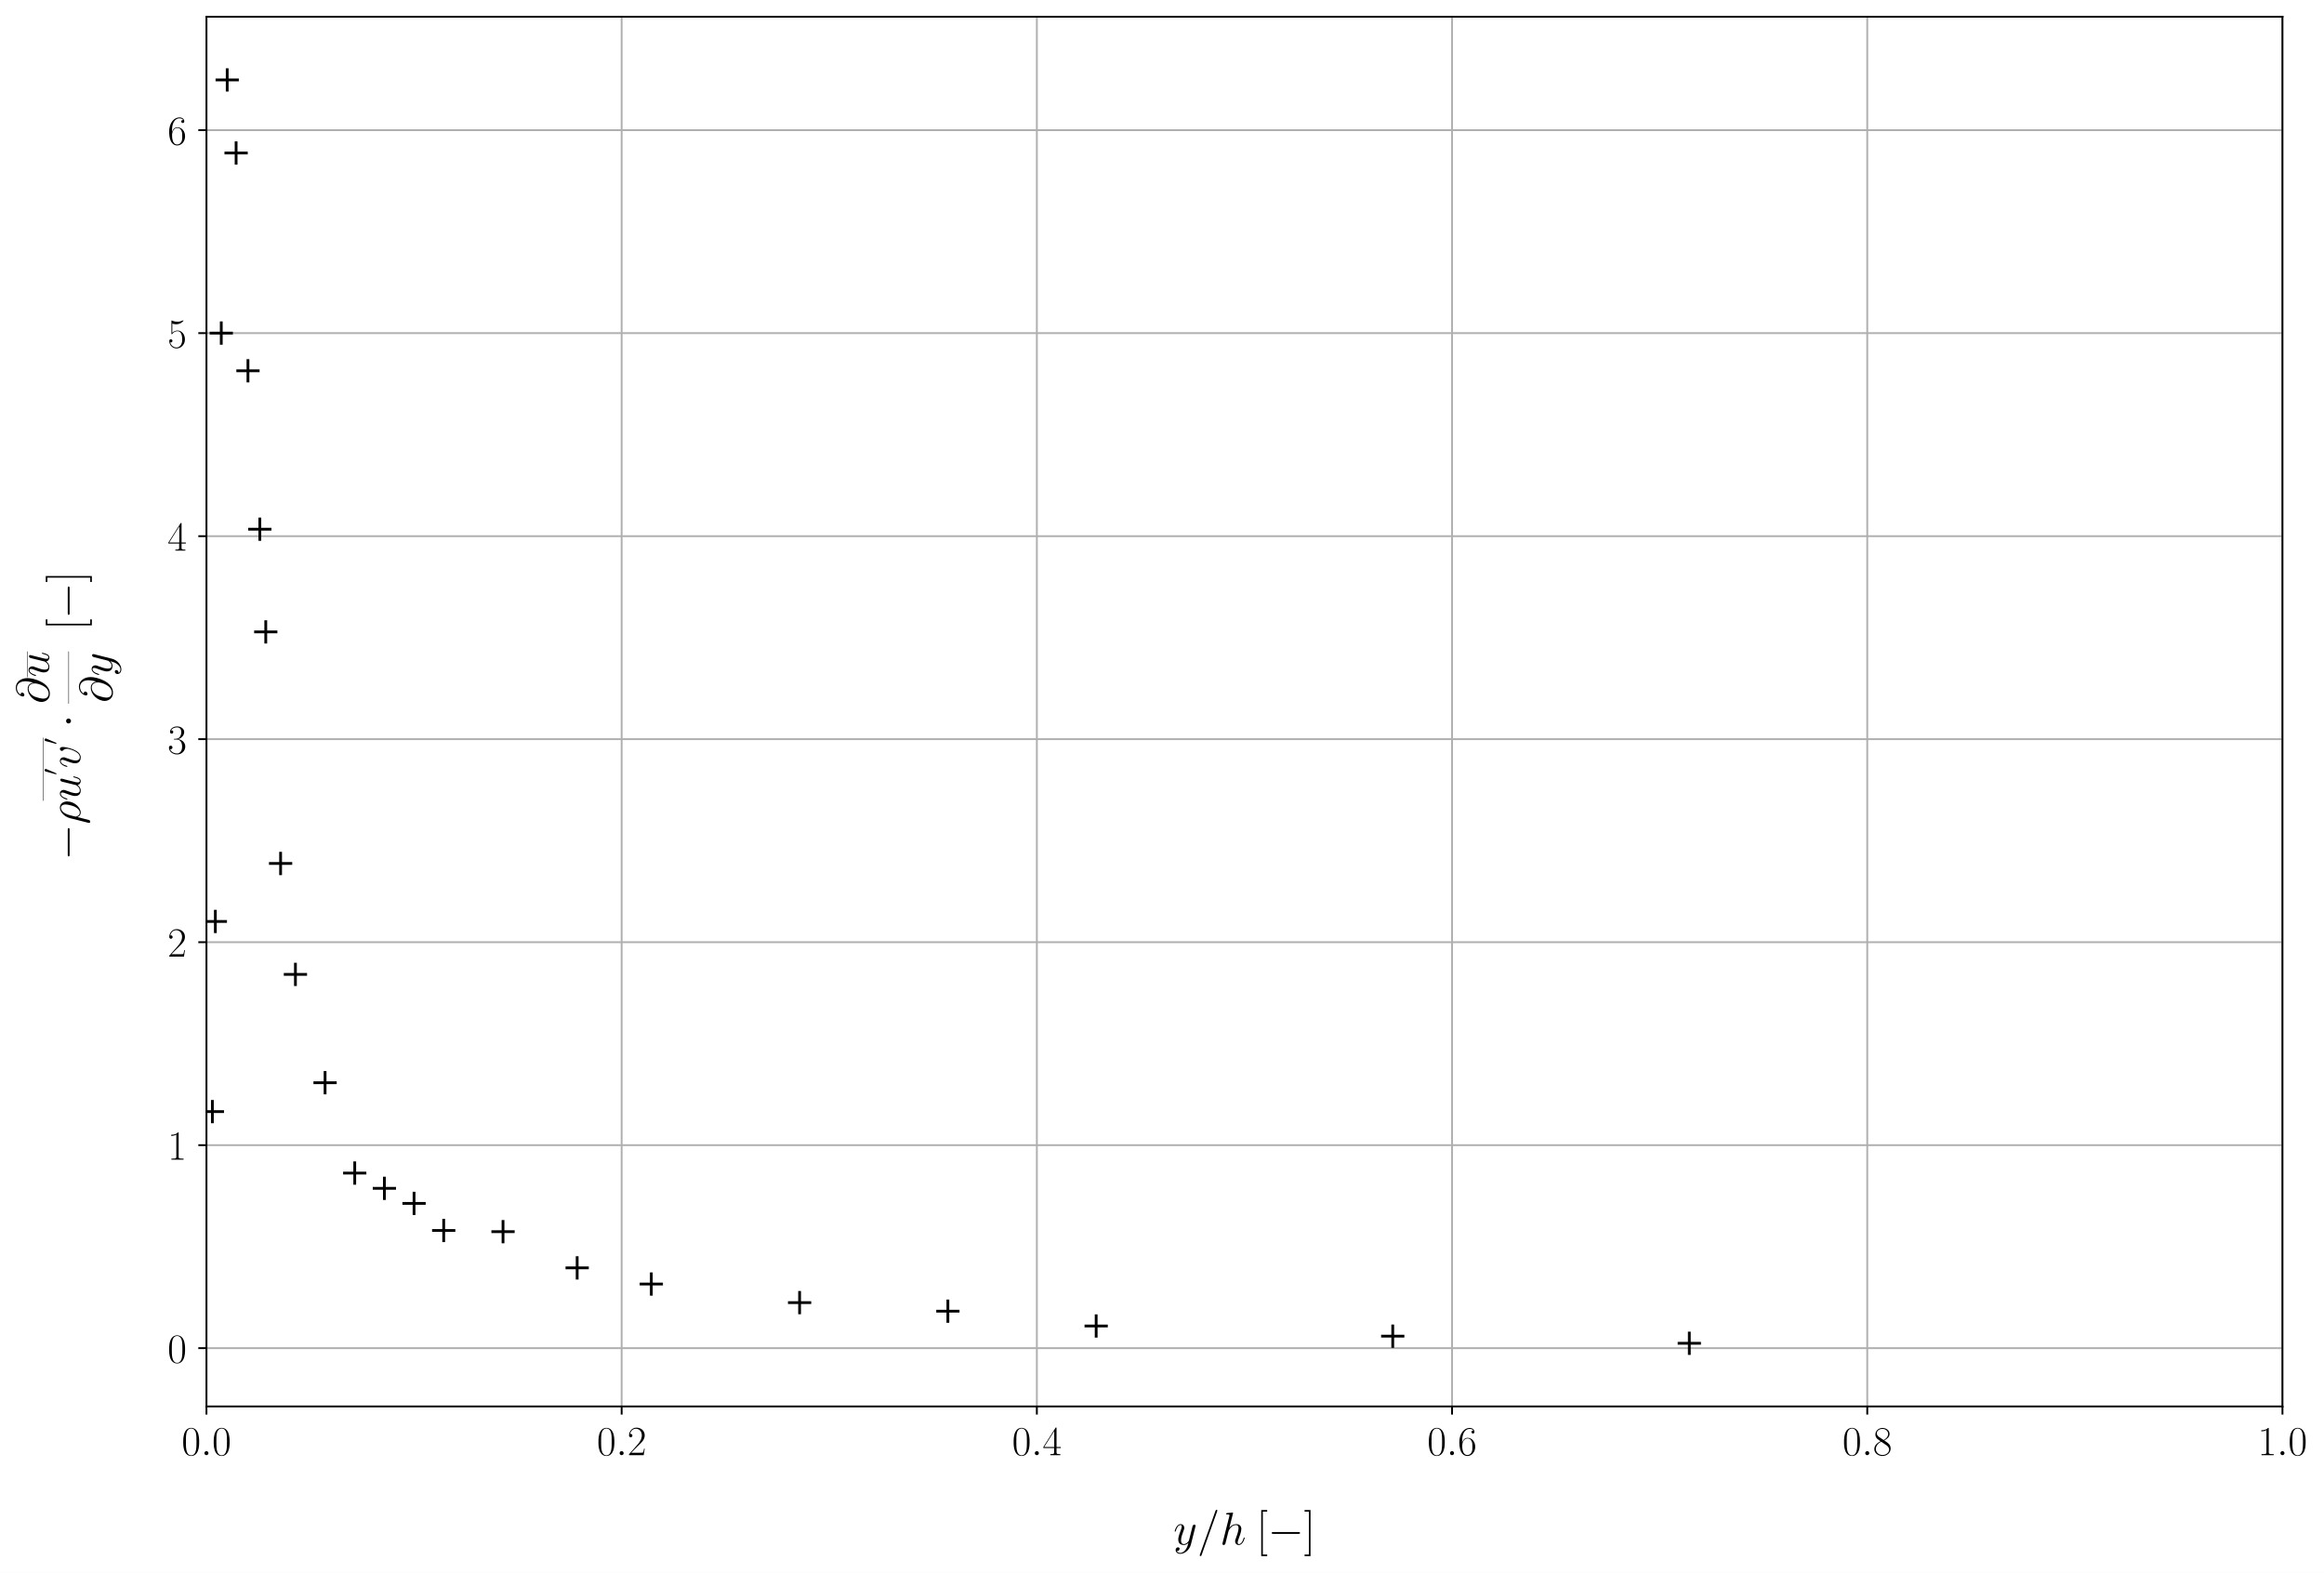
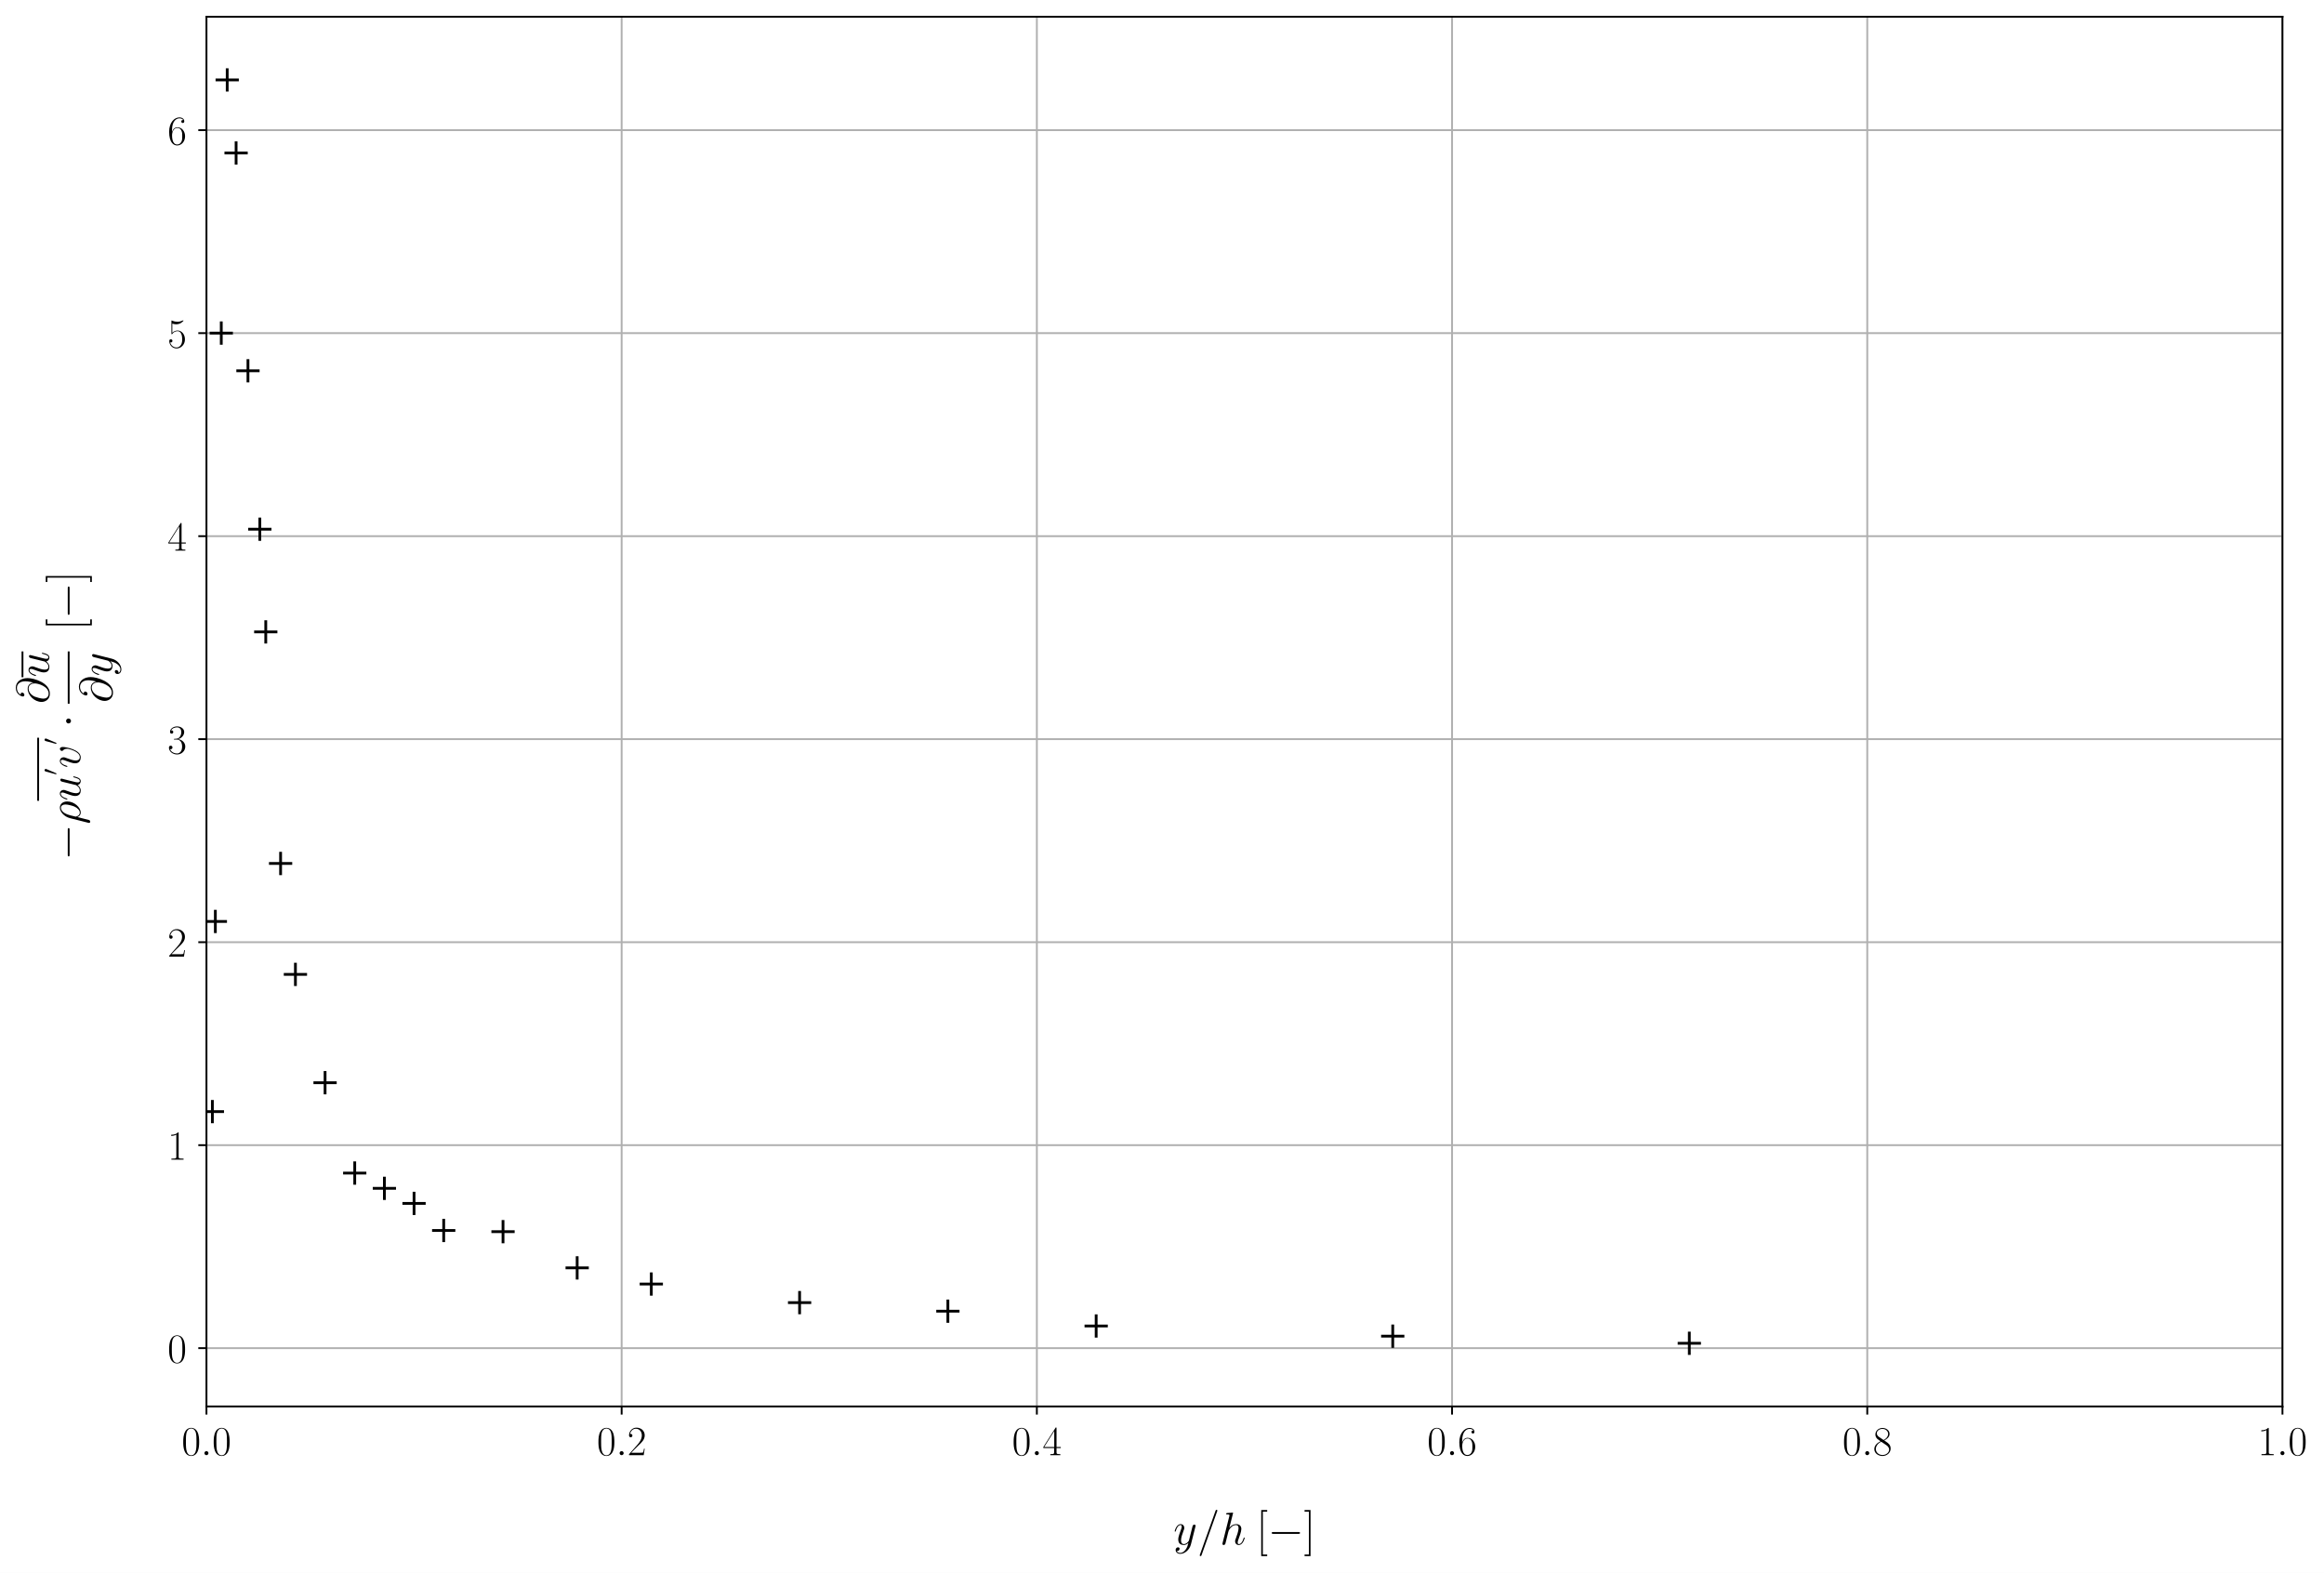
<svg xmlns="http://www.w3.org/2000/svg" xmlns:xlink="http://www.w3.org/1999/xlink" width="999.446pt" height="676.367pt" viewBox="0 0 999.446 676.367" version="1.1">
  <defs>
    <style type="text/css">*{stroke-linejoin: round; stroke-linecap: butt}</style>
  </defs>
  <g id="figure_1">
    <g id="patch_1">
      <path d="M 0 676.367  L 999.446 676.367  L 999.446 0  L 0 0  z " style="fill: #ffffff" />
    </g>
    <g id="axes_1">
      <g id="patch_2">
        <path d="M 88.783 604.8  L 981.583 604.8  L 981.583 7.2  L 88.783 7.2  z " style="fill: #ffffff" />
      </g>
      <g id="matplotlib.axis_1">
        <g id="xtick_1">
          <g id="line2d_1">
-             <path d="M 88.783 604.8  L 88.783 7.2  " clip-path="url(#p85dd3240c8)" style="fill: none; stroke: #b0b0b0; stroke-width: 0.8; stroke-linecap: square" />
+             <path d="M 88.783 604.8  L 88.783 7.2  " clip-path="url(#pfdac0f9a51)" style="fill: none; stroke: #b0b0b0; stroke-width: 0.8; stroke-linecap: square" />
          </g>
          <g id="line2d_2">
            <defs>
-               <path id="m526025532c" d="M 0 0  L 0 3.5  " style="stroke: #000000; stroke-width: 0.8" />
+               <path id="mf3b077082e" d="M 0 0  L 0 3.5  " style="stroke: #000000; stroke-width: 0.8" />
            </defs>
            <g>
-               <use xlink:href="#m526025532c" x="88.783" y="604.8" style="stroke: #000000; stroke-width: 0.8" />
+               <use xlink:href="#mf3b077082e" x="88.783" y="604.8" style="stroke: #000000; stroke-width: 0.8" />
            </g>
          </g>
          <g id="text_1">
            <g transform="translate(78.11993 625.7533) scale(0.18 -0.18)">
              <defs>
                <path id="CMR17-30" d="M 2688 2025  C 2688 2416 2682 3080 2413 3591  C 2176 4039 1798 4198 1466 4198  C 1158 4198 768 4058 525 3597  C 269 3118 243 2524 243 2025  C 243 1661 250 1106 448 619  C 723 -39 1216 -128 1466 -128  C 1760 -128 2208 -7 2470 600  C 2662 1042 2688 1559 2688 2025  z M 1466 -26  C 1056 -26 813 325 723 812  C 653 1188 653 1738 653 2096  C 653 2588 653 2997 736 3387  C 858 3929 1216 4096 1466 4096  C 1728 4096 2067 3923 2189 3400  C 2272 3036 2278 2607 2278 2096  C 2278 1680 2278 1169 2202 792  C 2067 95 1690 -26 1466 -26  z " transform="scale(0.015625)" />
                <path id="CMMI12-3a" d="M 1178 307  C 1178 492 1024 619 870 619  C 685 619 557 466 557 313  C 557 128 710 0 864 0  C 1050 0 1178 153 1178 307  z " transform="scale(0.015625)" />
              </defs>
              <use xlink:href="#CMR17-30" transform="scale(0.996264)" />
              <use xlink:href="#CMMI12-3a" transform="translate(45.69048 0) scale(0.996264)" />
              <use xlink:href="#CMR17-30" transform="translate(72.78765 0) scale(0.996264)" />
            </g>
          </g>
        </g>
        <g id="xtick_2">
          <g id="line2d_3">
-             <path d="M 267.343 604.8  L 267.343 7.2  " clip-path="url(#p85dd3240c8)" style="fill: none; stroke: #b0b0b0; stroke-width: 0.8; stroke-linecap: square" />
+             <path d="M 267.343 604.8  L 267.343 7.2  " clip-path="url(#pfdac0f9a51)" style="fill: none; stroke: #b0b0b0; stroke-width: 0.8; stroke-linecap: square" />
          </g>
          <g id="line2d_4">
            <g>
-               <use xlink:href="#m526025532c" x="267.343" y="604.8" style="stroke: #000000; stroke-width: 0.8" />
+               <use xlink:href="#mf3b077082e" x="267.343" y="604.8" style="stroke: #000000; stroke-width: 0.8" />
            </g>
          </g>
          <g id="text_2">
            <g transform="translate(256.6799 625.7533) scale(0.18 -0.18)">
              <defs>
                <path id="CMR17-32" d="M 2669 989  L 2554 989  C 2490 536 2438 459 2413 420  C 2381 369 1920 369 1830 369  L 602 369  C 832 619 1280 1072 1824 1597  C 2214 1967 2669 2402 2669 3035  C 2669 3790 2067 4224 1395 4224  C 691 4224 262 3604 262 3030  C 262 2780 448 2748 525 2748  C 589 2748 781 2787 781 3010  C 781 3207 614 3264 525 3264  C 486 3264 448 3258 422 3245  C 544 3790 915 4058 1306 4058  C 1862 4058 2227 3617 2227 3035  C 2227 2479 1901 2000 1536 1584  L 262 146  L 262 0  L 2515 0  L 2669 989  z " transform="scale(0.015625)" />
              </defs>
              <use xlink:href="#CMR17-30" transform="scale(0.996264)" />
              <use xlink:href="#CMMI12-3a" transform="translate(45.69048 0) scale(0.996264)" />
              <use xlink:href="#CMR17-32" transform="translate(72.78765 0) scale(0.996264)" />
            </g>
          </g>
        </g>
        <g id="xtick_3">
          <g id="line2d_5">
-             <path d="M 445.903 604.8  L 445.903 7.2  " clip-path="url(#p85dd3240c8)" style="fill: none; stroke: #b0b0b0; stroke-width: 0.8; stroke-linecap: square" />
+             <path d="M 445.903 604.8  L 445.903 7.2  " clip-path="url(#pfdac0f9a51)" style="fill: none; stroke: #b0b0b0; stroke-width: 0.8; stroke-linecap: square" />
          </g>
          <g id="line2d_6">
            <g>
-               <use xlink:href="#m526025532c" x="445.903" y="604.8" style="stroke: #000000; stroke-width: 0.8" />
+               <use xlink:href="#mf3b077082e" x="445.903" y="604.8" style="stroke: #000000; stroke-width: 0.8" />
            </g>
          </g>
          <g id="text_3">
            <g transform="translate(435.2399 625.7533) scale(0.18 -0.18)">
              <defs>
                <path id="CMR17-34" d="M 2150 4122  C 2150 4256 2144 4256 2029 4256  L 128 1254  L 128 1088  L 1779 1088  L 1779 457  C 1779 224 1766 160 1318 160  L 1197 160  L 1197 0  C 1402 0 1747 0 1965 0  C 2182 0 2528 0 2733 0  L 2733 160  L 2611 160  C 2163 160 2150 224 2150 457  L 2150 1088  L 2803 1088  L 2803 1254  L 2150 1254  L 2150 4122  z M 1798 3703  L 1798 1254  L 256 1254  L 1798 3703  z " transform="scale(0.015625)" />
              </defs>
              <use xlink:href="#CMR17-30" transform="scale(0.996264)" />
              <use xlink:href="#CMMI12-3a" transform="translate(45.69048 0) scale(0.996264)" />
              <use xlink:href="#CMR17-34" transform="translate(72.78765 0) scale(0.996264)" />
            </g>
          </g>
        </g>
        <g id="xtick_4">
          <g id="line2d_7">
-             <path d="M 624.463 604.8  L 624.463 7.2  " clip-path="url(#p85dd3240c8)" style="fill: none; stroke: #b0b0b0; stroke-width: 0.8; stroke-linecap: square" />
+             <path d="M 624.463 604.8  L 624.463 7.2  " clip-path="url(#pfdac0f9a51)" style="fill: none; stroke: #b0b0b0; stroke-width: 0.8; stroke-linecap: square" />
          </g>
          <g id="line2d_8">
            <g>
-               <use xlink:href="#m526025532c" x="624.463" y="604.8" style="stroke: #000000; stroke-width: 0.8" />
+               <use xlink:href="#mf3b077082e" x="624.463" y="604.8" style="stroke: #000000; stroke-width: 0.8" />
            </g>
          </g>
          <g id="text_4">
            <g transform="translate(613.7999 625.7533) scale(0.18 -0.18)">
              <defs>
                <path id="CMR17-36" d="M 678 2176  C 678 3690 1395 4032 1811 4032  C 1946 4032 2272 4009 2400 3776  C 2298 3776 2106 3776 2106 3553  C 2106 3381 2246 3323 2336 3323  C 2394 3323 2566 3348 2566 3560  C 2566 3954 2246 4179 1805 4179  C 1043 4179 243 3390 243 1984  C 243 253 966 -128 1478 -128  C 2099 -128 2688 427 2688 1283  C 2688 2081 2170 2662 1517 2662  C 1126 2662 838 2407 678 1960  L 678 2176  z M 1478 25  C 691 25 691 1200 691 1436  C 691 1896 909 2560 1504 2560  C 1613 2560 1926 2560 2138 2120  C 2253 1870 2253 1609 2253 1289  C 2253 944 2253 690 2118 434  C 1978 171 1773 25 1478 25  z " transform="scale(0.015625)" />
              </defs>
              <use xlink:href="#CMR17-30" transform="scale(0.996264)" />
              <use xlink:href="#CMMI12-3a" transform="translate(45.69048 0) scale(0.996264)" />
              <use xlink:href="#CMR17-36" transform="translate(72.78765 0) scale(0.996264)" />
            </g>
          </g>
        </g>
        <g id="xtick_5">
          <g id="line2d_9">
-             <path d="M 803.023 604.8  L 803.023 7.2  " clip-path="url(#p85dd3240c8)" style="fill: none; stroke: #b0b0b0; stroke-width: 0.8; stroke-linecap: square" />
+             <path d="M 803.023 604.8  L 803.023 7.2  " clip-path="url(#pfdac0f9a51)" style="fill: none; stroke: #b0b0b0; stroke-width: 0.8; stroke-linecap: square" />
          </g>
          <g id="line2d_10">
            <g>
-               <use xlink:href="#m526025532c" x="803.023" y="604.8" style="stroke: #000000; stroke-width: 0.8" />
+               <use xlink:href="#mf3b077082e" x="803.023" y="604.8" style="stroke: #000000; stroke-width: 0.8" />
            </g>
          </g>
          <g id="text_5">
            <g transform="translate(792.3599 625.7533) scale(0.18 -0.18)">
              <defs>
                <path id="CMR17-38" d="M 1741 2264  C 2144 2467 2554 2773 2554 3263  C 2554 3841 1990 4179 1472 4179  C 890 4179 378 3759 378 3180  C 378 3021 416 2747 666 2505  C 730 2442 998 2251 1171 2130  C 883 1983 211 1634 211 934  C 211 279 838 -128 1459 -128  C 2144 -128 2720 362 2720 1010  C 2720 1590 2330 1857 2074 2029  L 1741 2264  z M 902 2822  C 851 2854 595 3051 595 3351  C 595 3739 998 4032 1459 4032  C 1965 4032 2336 3676 2336 3262  C 2336 2669 1670 2331 1638 2331  C 1632 2331 1626 2331 1574 2370  L 902 2822  z M 2080 1519  C 2176 1449 2483 1240 2483 851  C 2483 381 2010 25 1472 25  C 890 25 448 438 448 940  C 448 1443 838 1862 1280 2060  L 2080 1519  z " transform="scale(0.015625)" />
              </defs>
              <use xlink:href="#CMR17-30" transform="scale(0.996264)" />
              <use xlink:href="#CMMI12-3a" transform="translate(45.69048 0) scale(0.996264)" />
              <use xlink:href="#CMR17-38" transform="translate(72.78765 0) scale(0.996264)" />
            </g>
          </g>
        </g>
        <g id="xtick_6">
          <g id="line2d_11">
-             <path d="M 981.583 604.8  L 981.583 7.2  " clip-path="url(#p85dd3240c8)" style="fill: none; stroke: #b0b0b0; stroke-width: 0.8; stroke-linecap: square" />
+             <path d="M 981.583 604.8  L 981.583 7.2  " clip-path="url(#pfdac0f9a51)" style="fill: none; stroke: #b0b0b0; stroke-width: 0.8; stroke-linecap: square" />
          </g>
          <g id="line2d_12">
            <g>
-               <use xlink:href="#m526025532c" x="981.583" y="604.8" style="stroke: #000000; stroke-width: 0.8" />
+               <use xlink:href="#mf3b077082e" x="981.583" y="604.8" style="stroke: #000000; stroke-width: 0.8" />
            </g>
          </g>
          <g id="text_6">
            <g transform="translate(970.9199 625.7533) scale(0.18 -0.18)">
              <defs>
                <path id="CMR17-31" d="M 1702 4058  C 1702 4192 1696 4192 1606 4192  C 1357 3916 979 3827 621 3827  C 602 3827 570 3827 563 3808  C 557 3795 557 3782 557 3648  C 755 3648 1088 3686 1344 3839  L 1344 461  C 1344 236 1331 160 781 160  L 589 160  L 589 0  C 896 0 1216 0 1523 0  C 1830 0 2150 0 2458 0  L 2458 160  L 2266 160  C 1715 160 1702 230 1702 458  L 1702 4058  z " transform="scale(0.015625)" />
              </defs>
              <use xlink:href="#CMR17-31" transform="scale(0.996264)" />
              <use xlink:href="#CMMI12-3a" transform="translate(45.69048 0) scale(0.996264)" />
              <use xlink:href="#CMR17-30" transform="translate(72.78765 0) scale(0.996264)" />
            </g>
          </g>
        </g>
        <g id="text_7">
          <g transform="translate(504.6393 664.1853) scale(0.2 -0.2)">
            <defs>
              <path id="CMMI12-79" d="M 1683 -700  C 1510 -939 1261 -1152 947 -1152  C 870 -1152 563 -1152 467 -889  C 486 -895 518 -895 531 -895  C 723 -895 851 -729 851 -582  C 851 -435 730 -384 634 -384  C 531 -384 307 -458 307 -759  C 307 -1071 582 -1286 947 -1286  C 1587 -1286 2234 -700 2413 6  L 3040 2485  C 3046 2517 3059 2556 3059 2594  C 3059 2689 2982 2753 2886 2753  C 2829 2753 2694 2727 2643 2535  L 2170 658  C 2138 543 2138 530 2086 460  C 1958 281 1747 64 1440 64  C 1082 64 1050 415 1050 588  C 1050 952 1222 1443 1395 1903  C 1466 2088 1504 2178 1504 2305  C 1504 2574 1312 2816 998 2816  C 410 2816 173 1890 173 1839  C 173 1814 198 1782 243 1782  C 301 1782 307 1807 333 1897  C 486 2433 730 2689 979 2689  C 1037 2689 1146 2689 1146 2478  C 1146 2312 1075 2127 979 1884  C 666 1047 666 837 666 683  C 666 77 1101 -64 1421 -64  C 1606 -64 1837 -6 2061 230  L 2067 224  C 1971 -147 1907 -392 1683 -700  z " transform="scale(0.015625)" />
              <path id="CMMI12-3d" d="M 2746 4562  C 2746 4569 2784 4666 2784 4678  C 2784 4755 2720 4800 2669 4800  C 2637 4800 2579 4800 2528 4659  L 384 -1363  C 384 -1370 346 -1465 346 -1478  C 346 -1555 410 -1600 461 -1600  C 499 -1600 557 -1593 602 -1459  L 2746 4562  z " transform="scale(0.015625)" />
              <path id="CMMI12-68" d="M 1798 4257  C 1805 4283 1818 4321 1818 4352  C 1818 4416 1754 4416 1741 4416  C 1734 4416 1421 4388 1389 4380  C 1280 4373 1184 4358 1069 4358  C 909 4345 864 4339 864 4224  C 864 4160 915 4160 1005 4160  C 1318 4160 1325 4103 1325 4040  C 1325 4002 1312 3951 1306 3932  L 378 248  C 352 152 352 140 352 101  C 352 -38 461 -64 525 -64  C 634 -64 717 19 749 89  L 1037 1245  C 1069 1386 1107 1520 1139 1660  C 1210 1929 1210 1935 1331 2120  C 1453 2305 1741 2689 2234 2689  C 2490 2689 2579 2497 2579 2242  C 2579 1884 2330 1188 2189 805  C 2131 651 2099 568 2099 453  C 2099 166 2298 -64 2605 -64  C 3200 -64 3424 875 3424 913  C 3424 945 3398 971 3360 971  C 3302 971 3296 952 3264 843  C 3117 332 2880 64 2624 64  C 2560 64 2458 64 2458 269  C 2458 436 2534 640 2560 710  C 2675 1018 2963 1773 2963 2145  C 2963 2528 2739 2816 2253 2816  C 1888 2816 1568 2644 1306 2312  L 1798 4257  z " transform="scale(0.015625)" />
              <path id="CMR17-5b" d="M 1504 -1600  L 1504 -1377  L 902 -1377  L 902 4544  L 1504 4544  L 1504 4767  L 678 4767  L 678 -1600  L 1504 -1600  z " transform="scale(0.015625)" />
              <path id="CMSY10-0" d="M 4218 1472  C 4326 1472 4442 1472 4442 1600  C 4442 1728 4326 1728 4218 1728  L 755 1728  C 646 1728 531 1728 531 1600  C 531 1472 646 1472 755 1472  L 4218 1472  z " transform="scale(0.015625)" />
              <path id="CMR17-5d" d="M 915 4767  L 90 4767  L 90 4544  L 691 4544  L 691 -1377  L 90 -1377  L 90 -1600  L 915 -1600  L 915 4767  z " transform="scale(0.015625)" />
            </defs>
            <use xlink:href="#CMMI12-79" transform="scale(0.996264)" />
            <use xlink:href="#CMMI12-3d" transform="translate(51.13878 0) scale(0.996264)" />
            <use xlink:href="#CMMI12-68" transform="translate(99.9137 0) scale(0.996264)" />
            <use xlink:href="#CMR17-5b" transform="translate(178.2075 0) scale(0.996264)" />
            <use xlink:href="#CMSY10-0" transform="translate(203.0786 0) scale(0.996264)" />
            <use xlink:href="#CMR17-5d" transform="translate(280.5661 0) scale(0.996264)" />
          </g>
        </g>
      </g>
      <g id="matplotlib.axis_2">
        <g id="ytick_1">
          <g id="line2d_13">
-             <path d="M 88.783 579.742  L 981.583 579.742  " clip-path="url(#p85dd3240c8)" style="fill: none; stroke: #b0b0b0; stroke-width: 0.8; stroke-linecap: square" />
+             <path d="M 88.783 579.742  L 981.583 579.742  " clip-path="url(#pfdac0f9a51)" style="fill: none; stroke: #b0b0b0; stroke-width: 0.8; stroke-linecap: square" />
          </g>
          <g id="line2d_14">
            <defs>
-               <path id="md31d14cc20" d="M 0 0  L -3.5 0  " style="stroke: #000000; stroke-width: 0.8" />
+               <path id="me5dc5475e2" d="M 0 0  L -3.5 0  " style="stroke: #000000; stroke-width: 0.8" />
            </defs>
            <g>
-               <use xlink:href="#md31d14cc20" x="88.783" y="579.742" style="stroke: #000000; stroke-width: 0.8" />
+               <use xlink:href="#me5dc5475e2" x="88.783" y="579.742" style="stroke: #000000; stroke-width: 0.8" />
            </g>
          </g>
          <g id="text_8">
            <g transform="translate(72.05868 585.9685) scale(0.18 -0.18)">
              <use xlink:href="#CMR17-30" transform="scale(0.996264)" />
            </g>
          </g>
        </g>
        <g id="ytick_2">
          <g id="line2d_15">
-             <path d="M 88.783 492.446  L 981.583 492.446  " clip-path="url(#p85dd3240c8)" style="fill: none; stroke: #b0b0b0; stroke-width: 0.8; stroke-linecap: square" />
+             <path d="M 88.783 492.446  L 981.583 492.446  " clip-path="url(#pfdac0f9a51)" style="fill: none; stroke: #b0b0b0; stroke-width: 0.8; stroke-linecap: square" />
          </g>
          <g id="line2d_16">
            <g>
-               <use xlink:href="#md31d14cc20" x="88.783" y="492.446" style="stroke: #000000; stroke-width: 0.8" />
+               <use xlink:href="#me5dc5475e2" x="88.783" y="492.446" style="stroke: #000000; stroke-width: 0.8" />
            </g>
          </g>
          <g id="text_9">
            <g transform="translate(72.05868 498.6729) scale(0.18 -0.18)">
              <use xlink:href="#CMR17-31" transform="scale(0.996264)" />
            </g>
          </g>
        </g>
        <g id="ytick_3">
          <g id="line2d_17">
-             <path d="M 88.783 405.151  L 981.583 405.151  " clip-path="url(#p85dd3240c8)" style="fill: none; stroke: #b0b0b0; stroke-width: 0.8; stroke-linecap: square" />
+             <path d="M 88.783 405.151  L 981.583 405.151  " clip-path="url(#pfdac0f9a51)" style="fill: none; stroke: #b0b0b0; stroke-width: 0.8; stroke-linecap: square" />
          </g>
          <g id="line2d_18">
            <g>
-               <use xlink:href="#md31d14cc20" x="88.783" y="405.151" style="stroke: #000000; stroke-width: 0.8" />
+               <use xlink:href="#me5dc5475e2" x="88.783" y="405.151" style="stroke: #000000; stroke-width: 0.8" />
            </g>
          </g>
          <g id="text_10">
            <g transform="translate(72.05868 411.3773) scale(0.18 -0.18)">
              <use xlink:href="#CMR17-32" transform="scale(0.996264)" />
            </g>
          </g>
        </g>
        <g id="ytick_4">
          <g id="line2d_19">
-             <path d="M 88.783 317.855  L 981.583 317.855  " clip-path="url(#p85dd3240c8)" style="fill: none; stroke: #b0b0b0; stroke-width: 0.8; stroke-linecap: square" />
+             <path d="M 88.783 317.855  L 981.583 317.855  " clip-path="url(#pfdac0f9a51)" style="fill: none; stroke: #b0b0b0; stroke-width: 0.8; stroke-linecap: square" />
          </g>
          <g id="line2d_20">
            <g>
-               <use xlink:href="#md31d14cc20" x="88.783" y="317.855" style="stroke: #000000; stroke-width: 0.8" />
+               <use xlink:href="#me5dc5475e2" x="88.783" y="317.855" style="stroke: #000000; stroke-width: 0.8" />
            </g>
          </g>
          <g id="text_11">
            <g transform="translate(72.05868 324.0816) scale(0.18 -0.18)">
              <defs>
                <path id="CMR17-33" d="M 1414 2157  C 1984 2157 2234 1662 2234 1090  C 2234 320 1824 25 1453 25  C 1114 25 563 194 390 693  C 422 680 454 680 486 680  C 640 680 755 782 755 948  C 755 1133 614 1216 486 1216  C 378 1216 211 1165 211 926  C 211 335 787 -128 1466 -128  C 2176 -128 2720 430 2720 1085  C 2720 1707 2208 2157 1600 2227  C 2086 2328 2554 2756 2554 3329  C 2554 3820 2048 4179 1472 4179  C 890 4179 378 3829 378 3329  C 378 3110 544 3072 627 3072  C 762 3072 877 3155 877 3321  C 877 3486 762 3569 627 3569  C 602 3569 570 3569 544 3557  C 730 3959 1235 4032 1459 4032  C 1683 4032 2106 3925 2106 3320  C 2106 3143 2080 2828 1862 2550  C 1670 2304 1453 2304 1242 2284  C 1210 2284 1062 2269 1037 2269  C 992 2263 966 2257 966 2208  C 966 2163 973 2157 1101 2157  L 1414 2157  z " transform="scale(0.015625)" />
              </defs>
              <use xlink:href="#CMR17-33" transform="scale(0.996264)" />
            </g>
          </g>
        </g>
        <g id="ytick_5">
          <g id="line2d_21">
-             <path d="M 88.783 230.559  L 981.583 230.559  " clip-path="url(#p85dd3240c8)" style="fill: none; stroke: #b0b0b0; stroke-width: 0.8; stroke-linecap: square" />
+             <path d="M 88.783 230.559  L 981.583 230.559  " clip-path="url(#pfdac0f9a51)" style="fill: none; stroke: #b0b0b0; stroke-width: 0.8; stroke-linecap: square" />
          </g>
          <g id="line2d_22">
            <g>
-               <use xlink:href="#md31d14cc20" x="88.783" y="230.559" style="stroke: #000000; stroke-width: 0.8" />
+               <use xlink:href="#me5dc5475e2" x="88.783" y="230.559" style="stroke: #000000; stroke-width: 0.8" />
            </g>
          </g>
          <g id="text_12">
            <g transform="translate(72.05868 236.786) scale(0.18 -0.18)">
              <use xlink:href="#CMR17-34" transform="scale(0.996264)" />
            </g>
          </g>
        </g>
        <g id="ytick_6">
          <g id="line2d_23">
-             <path d="M 88.783 143.264  L 981.583 143.264  " clip-path="url(#p85dd3240c8)" style="fill: none; stroke: #b0b0b0; stroke-width: 0.8; stroke-linecap: square" />
+             <path d="M 88.783 143.264  L 981.583 143.264  " clip-path="url(#pfdac0f9a51)" style="fill: none; stroke: #b0b0b0; stroke-width: 0.8; stroke-linecap: square" />
          </g>
          <g id="line2d_24">
            <g>
-               <use xlink:href="#md31d14cc20" x="88.783" y="143.264" style="stroke: #000000; stroke-width: 0.8" />
+               <use xlink:href="#me5dc5475e2" x="88.783" y="143.264" style="stroke: #000000; stroke-width: 0.8" />
            </g>
          </g>
          <g id="text_13">
            <g transform="translate(72.05868 149.4903) scale(0.18 -0.18)">
              <defs>
                <path id="CMR17-35" d="M 730 3692  C 794 3666 1056 3584 1325 3584  C 1920 3584 2246 3911 2432 4100  C 2432 4157 2432 4192 2394 4192  C 2387 4192 2374 4192 2323 4163  C 2099 4058 1837 3973 1517 3973  C 1325 3973 1037 3999 723 4139  C 653 4171 640 4171 634 4171  C 602 4171 595 4164 595 4037  L 595 2203  C 595 2089 595 2057 659 2057  C 691 2057 704 2070 736 2114  C 941 2401 1222 2522 1542 2522  C 1766 2522 2246 2382 2246 1289  C 2246 1085 2246 715 2054 421  C 1894 159 1645 25 1370 25  C 947 25 518 320 403 814  C 429 807 480 795 506 795  C 589 795 749 840 749 1038  C 749 1210 627 1280 506 1280  C 358 1280 262 1190 262 1011  C 262 454 704 -128 1382 -128  C 2042 -128 2669 440 2669 1264  C 2669 2030 2170 2624 1549 2624  C 1222 2624 947 2503 730 2274  L 730 3692  z " transform="scale(0.015625)" />
              </defs>
              <use xlink:href="#CMR17-35" transform="scale(0.996264)" />
            </g>
          </g>
        </g>
        <g id="ytick_7">
          <g id="line2d_25">
-             <path d="M 88.783 55.968  L 981.583 55.968  " clip-path="url(#p85dd3240c8)" style="fill: none; stroke: #b0b0b0; stroke-width: 0.8; stroke-linecap: square" />
+             <path d="M 88.783 55.968  L 981.583 55.968  " clip-path="url(#pfdac0f9a51)" style="fill: none; stroke: #b0b0b0; stroke-width: 0.8; stroke-linecap: square" />
          </g>
          <g id="line2d_26">
            <g>
-               <use xlink:href="#md31d14cc20" x="88.783" y="55.968" style="stroke: #000000; stroke-width: 0.8" />
+               <use xlink:href="#me5dc5475e2" x="88.783" y="55.968" style="stroke: #000000; stroke-width: 0.8" />
            </g>
          </g>
          <g id="text_14">
            <g transform="translate(72.05868 62.1947) scale(0.18 -0.18)">
              <use xlink:href="#CMR17-36" transform="scale(0.996264)" />
            </g>
          </g>
        </g>
        <g id="text_15">
          <g transform="translate(34.51658 369.9267) rotate(-90) scale(0.2 -0.2)">
            <defs>
              <path id="CMMI12-1a" d="M 198 -1107  C 192 -1139 179 -1177 179 -1216  C 179 -1312 256 -1376 352 -1376  C 448 -1376 538 -1312 576 -1222  C 602 -1164 781 -397 986 390  C 1114 70 1350 -64 1600 -64  C 2323 -64 3142 830 3142 1795  C 3142 2478 2726 2816 2285 2816  C 1722 2816 1037 2235 826 1385  L 198 -1107  z M 1594 64  C 1158 64 1050 569 1050 645  C 1050 684 1210 1295 1229 1391  C 1555 2670 2182 2670 2278 2670  C 2566 2670 2726 2410 2726 2036  C 2726 1712 2554 1084 2445 819  C 2253 381 1920 64 1594 64  z " transform="scale(0.015625)" />
              <path id="CMMI12-75" d="M 2182 370  C 2266 13 2573 -64 2726 -64  C 2931 -64 3085 70 3187 287  C 3296 517 3379 894 3379 913  C 3379 945 3354 971 3315 971  C 3258 971 3251 939 3226 843  C 3110 402 2995 64 2739 64  C 2547 64 2547 275 2547 358  C 2547 505 2566 568 2630 837  C 2675 1009 2720 1181 2758 1360  L 3021 2401  C 3066 2561 3066 2574 3066 2593  C 3066 2689 2989 2753 2893 2753  C 2707 2753 2662 2593 2624 2433  C 2560 2184 2214 811 2170 588  C 2163 588 1914 64 1446 64  C 1114 64 1050 351 1050 588  C 1050 952 1229 1462 1395 1890  C 1472 2095 1504 2178 1504 2305  C 1504 2580 1306 2816 998 2816  C 410 2816 173 1890 173 1839  C 173 1814 198 1782 243 1782  C 301 1782 307 1807 333 1896  C 486 2441 736 2682 979 2682  C 1043 2682 1146 2682 1146 2478  C 1146 2312 1075 2127 979 1884  C 698 1124 666 881 666 690  C 666 38 1158 -64 1421 -64  C 1830 -64 2054 217 2182 370  z " transform="scale(0.015625)" />
              <path id="CMSY10-30" d="M 1619 3040  C 1651 3117 1677 3174 1677 3238  C 1677 3424 1510 3578 1312 3578  C 1133 3578 1018 3456 973 3290  L 211 493  C 211 480 186 410 186 403  C 186 333 352 288 403 288  C 442 288 448 307 486 390  L 1619 3040  z " transform="scale(0.015625)" />
              <path id="CMMI12-76" d="M 2925 2389  C 2925 2791 2720 2816 2669 2816  C 2515 2816 2374 2663 2374 2535  C 2374 2459 2419 2414 2445 2389  C 2509 2331 2675 2159 2675 1827  C 2675 1558 2291 64 1523 64  C 1133 64 1056 390 1056 626  C 1056 945 1203 1392 1376 1852  C 1478 2114 1504 2178 1504 2305  C 1504 2574 1312 2816 998 2816  C 410 2816 173 1890 173 1839  C 173 1814 198 1782 243 1782  C 301 1782 307 1807 333 1897  C 486 2446 736 2689 979 2689  C 1037 2689 1146 2689 1146 2478  C 1146 2312 1075 2127 979 1884  C 672 1067 672 869 672 715  C 672 575 691 313 890 134  C 1120 -64 1440 -64 1498 -64  C 2560 -64 2925 2024 2925 2389  z " transform="scale(0.015625)" />
              <path id="CMSY10-1" d="M 1229 1619  C 1229 1805 1075 1958 890 1958  C 704 1958 550 1805 550 1619  C 550 1433 704 1280 890 1280  C 1075 1280 1229 1433 1229 1619  z " transform="scale(0.015625)" />
              <path id="CMMI12-40" d="M 2906 2145  C 2867 2504 2643 2935 2067 2935  C 1165 2935 243 2017 243 996  C 243 604 512 -134 1382 -134  C 2893 -134 3539 2067 3539 2944  C 3539 3866 3021 4576 2202 4576  C 1274 4576 998 3763 998 3590  C 998 3533 1037 3392 1216 3392  C 1440 3392 1536 3597 1536 3706  C 1536 3904 1338 3904 1254 3904  C 1517 4378 2003 4422 2176 4422  C 2739 4422 3098 3975 3098 3262  C 3098 2853 2976 2380 2912 2145  L 2906 2145  z M 1402 38  C 800 38 698 514 698 784  C 698 1066 877 1728 973 1965  C 1056 2158 1421 2807 2086 2807  C 2669 2807 2803 2299 2803 1953  C 2803 1477 2387 38 1402 38  z " transform="scale(0.015625)" />
            </defs>
            <use xlink:href="#CMSY10-0" transform="scale(0.996264)" />
            <use xlink:href="#CMMI12-1a" transform="translate(77.48747 0) scale(0.996264)" />
            <use xlink:href="#CMMI12-75" transform="translate(127.8018 0) scale(0.996264)" />
            <use xlink:href="#CMSY10-30" transform="translate(183.3222 48.92753) scale(0.498132)" />
            <use xlink:href="#CMMI12-76" transform="translate(198.017 0) scale(0.996264)" />
            <use xlink:href="#CMSY10-30" transform="translate(248.7522 48.92753) scale(0.498132)" />
            <use xlink:href="#CMSY10-1" transform="translate(285.5863 0) scale(0.996264)" />
            <use xlink:href="#CMMI12-40" transform="translate(336.5951 67.39804) scale(0.996264)" />
            <use xlink:href="#CMMI12-75" transform="translate(393.5106 67.39804) scale(0.996264)" />
            <use xlink:href="#CMMI12-40" transform="translate(338.7859 -68.33884) scale(0.996264)" />
            <use xlink:href="#CMMI12-79" transform="translate(395.7014 -68.33884) scale(0.996264)" />
            <use xlink:href="#CMR17-5b" transform="translate(494.5049 0) scale(0.996264)" />
            <use xlink:href="#CMSY10-0" transform="translate(519.376 0) scale(0.996264)" />
            <use xlink:href="#CMR17-5d" transform="translate(596.8634 0) scale(0.996264)" />
-             <path d="M 127.802 79.576  L 263.447 79.576  L 263.447 80.567  L 127.802 80.567  L 127.802 79.576  z " />
-             <path d="M 393.511 113.267  L 449.031 113.267  L 449.031 114.259  L 393.511 114.259  L 393.511 113.267  z " />
-             <path d="M 336.595 24.411  L 449.031 24.411  L 449.031 25.402  L 336.595 25.402  L 336.595 24.411  z " />
+             <path d="M 127.802 88.556  L 263.447 88.556  L 263.447 92.541  L 127.802 92.541  L 127.802 88.556  z " />
+             <path d="M 393.511 122.248  L 449.031 122.248  L 449.031 126.233  L 393.511 126.233  L 393.511 122.248  z " />
+             <path d="M 336.595 22.914  L 449.031 22.914  L 449.031 26.899  L 336.595 26.899  L 336.595 22.914  z " />
          </g>
        </g>
      </g>
      <g id="PathCollection_1">
        <defs>
-           <path id="m03f36ed171" d="M -5 0  L 5 0  M 0 5  L 0 -5  " style="stroke: #000000; stroke-width: 1.2" />
+           <path id="md6daed4e04" d="M -5 0  L 5 0  M 0 5  L 0 -5  " style="stroke: #000000; stroke-width: 1.2" />
        </defs>
-         <g clip-path="url(#p85dd3240c8)">
-           <use xlink:href="#m03f36ed171" x="91.334" y="478.017" style="stroke: #000000; stroke-width: 1.2" />
-           <use xlink:href="#m03f36ed171" x="92.609" y="396.251" style="stroke: #000000; stroke-width: 1.2" />
-           <use xlink:href="#m03f36ed171" x="95.16" y="143.23" style="stroke: #000000; stroke-width: 1.2" />
-           <use xlink:href="#m03f36ed171" x="97.711" y="34.364" style="stroke: #000000; stroke-width: 1.2" />
-           <use xlink:href="#m03f36ed171" x="101.537" y="65.798" style="stroke: #000000; stroke-width: 1.2" />
-           <use xlink:href="#m03f36ed171" x="106.639" y="159.435" style="stroke: #000000; stroke-width: 1.2" />
-           <use xlink:href="#m03f36ed171" x="111.741" y="227.573" style="stroke: #000000; stroke-width: 1.2" />
-           <use xlink:href="#m03f36ed171" x="114.292" y="271.732" style="stroke: #000000; stroke-width: 1.2" />
-           <use xlink:href="#m03f36ed171" x="120.669" y="371.311" style="stroke: #000000; stroke-width: 1.2" />
-           <use xlink:href="#m03f36ed171" x="127.046" y="419.005" style="stroke: #000000; stroke-width: 1.2" />
-           <use xlink:href="#m03f36ed171" x="139.8" y="465.583" style="stroke: #000000; stroke-width: 1.2" />
-           <use xlink:href="#m03f36ed171" x="152.554" y="504.441" style="stroke: #000000; stroke-width: 1.2" />
-           <use xlink:href="#m03f36ed171" x="165.309" y="511.007" style="stroke: #000000; stroke-width: 1.2" />
-           <use xlink:href="#m03f36ed171" x="178.063" y="517.486" style="stroke: #000000; stroke-width: 1.2" />
-           <use xlink:href="#m03f36ed171" x="190.817" y="529.123" style="stroke: #000000; stroke-width: 1.2" />
-           <use xlink:href="#m03f36ed171" x="216.326" y="529.638" style="stroke: #000000; stroke-width: 1.2" />
-           <use xlink:href="#m03f36ed171" x="248.212" y="545.216" style="stroke: #000000; stroke-width: 1.2" />
-           <use xlink:href="#m03f36ed171" x="280.097" y="552.157" style="stroke: #000000; stroke-width: 1.2" />
-           <use xlink:href="#m03f36ed171" x="343.869" y="560.162" style="stroke: #000000; stroke-width: 1.2" />
-           <use xlink:href="#m03f36ed171" x="407.64" y="563.836" style="stroke: #000000; stroke-width: 1.2" />
-           <use xlink:href="#m03f36ed171" x="471.412" y="570.206" style="stroke: #000000; stroke-width: 1.2" />
-           <use xlink:href="#m03f36ed171" x="598.954" y="574.588" style="stroke: #000000; stroke-width: 1.2" />
-           <use xlink:href="#m03f36ed171" x="726.497" y="577.636" style="stroke: #000000; stroke-width: 1.2" />
+         <g clip-path="url(#pfdac0f9a51)">
+           <use xlink:href="#md6daed4e04" x="91.334" y="478.017" style="stroke: #000000; stroke-width: 1.2" />
+           <use xlink:href="#md6daed4e04" x="92.609" y="396.251" style="stroke: #000000; stroke-width: 1.2" />
+           <use xlink:href="#md6daed4e04" x="95.16" y="143.23" style="stroke: #000000; stroke-width: 1.2" />
+           <use xlink:href="#md6daed4e04" x="97.711" y="34.364" style="stroke: #000000; stroke-width: 1.2" />
+           <use xlink:href="#md6daed4e04" x="101.537" y="65.798" style="stroke: #000000; stroke-width: 1.2" />
+           <use xlink:href="#md6daed4e04" x="106.639" y="159.435" style="stroke: #000000; stroke-width: 1.2" />
+           <use xlink:href="#md6daed4e04" x="111.741" y="227.573" style="stroke: #000000; stroke-width: 1.2" />
+           <use xlink:href="#md6daed4e04" x="114.292" y="271.732" style="stroke: #000000; stroke-width: 1.2" />
+           <use xlink:href="#md6daed4e04" x="120.669" y="371.311" style="stroke: #000000; stroke-width: 1.2" />
+           <use xlink:href="#md6daed4e04" x="127.046" y="419.005" style="stroke: #000000; stroke-width: 1.2" />
+           <use xlink:href="#md6daed4e04" x="139.8" y="465.583" style="stroke: #000000; stroke-width: 1.2" />
+           <use xlink:href="#md6daed4e04" x="152.554" y="504.441" style="stroke: #000000; stroke-width: 1.2" />
+           <use xlink:href="#md6daed4e04" x="165.309" y="511.007" style="stroke: #000000; stroke-width: 1.2" />
+           <use xlink:href="#md6daed4e04" x="178.063" y="517.486" style="stroke: #000000; stroke-width: 1.2" />
+           <use xlink:href="#md6daed4e04" x="190.817" y="529.123" style="stroke: #000000; stroke-width: 1.2" />
+           <use xlink:href="#md6daed4e04" x="216.326" y="529.638" style="stroke: #000000; stroke-width: 1.2" />
+           <use xlink:href="#md6daed4e04" x="248.212" y="545.216" style="stroke: #000000; stroke-width: 1.2" />
+           <use xlink:href="#md6daed4e04" x="280.097" y="552.157" style="stroke: #000000; stroke-width: 1.2" />
+           <use xlink:href="#md6daed4e04" x="343.869" y="560.162" style="stroke: #000000; stroke-width: 1.2" />
+           <use xlink:href="#md6daed4e04" x="407.64" y="563.836" style="stroke: #000000; stroke-width: 1.2" />
+           <use xlink:href="#md6daed4e04" x="471.412" y="570.206" style="stroke: #000000; stroke-width: 1.2" />
+           <use xlink:href="#md6daed4e04" x="598.954" y="574.588" style="stroke: #000000; stroke-width: 1.2" />
+           <use xlink:href="#md6daed4e04" x="726.497" y="577.636" style="stroke: #000000; stroke-width: 1.2" />
        </g>
      </g>
      <g id="patch_3">
        <path d="M 88.783 604.8  L 88.783 7.2  " style="fill: none; stroke: #000000; stroke-width: 0.8; stroke-linejoin: miter; stroke-linecap: square" />
      </g>
      <g id="patch_4">
        <path d="M 981.583 604.8  L 981.583 7.2  " style="fill: none; stroke: #000000; stroke-width: 0.8; stroke-linejoin: miter; stroke-linecap: square" />
      </g>
      <g id="patch_5">
        <path d="M 88.783 604.8  L 981.583 604.8  " style="fill: none; stroke: #000000; stroke-width: 0.8; stroke-linejoin: miter; stroke-linecap: square" />
      </g>
      <g id="patch_6">
        <path d="M 88.783 7.2  L 981.583 7.2  " style="fill: none; stroke: #000000; stroke-width: 0.8; stroke-linejoin: miter; stroke-linecap: square" />
      </g>
    </g>
  </g>
  <defs>
-     <clipPath id="p85dd3240c8">
+     <clipPath id="pfdac0f9a51">
      <rect x="88.783" y="7.2" width="892.8" height="597.6" />
    </clipPath>
  </defs>
</svg>
